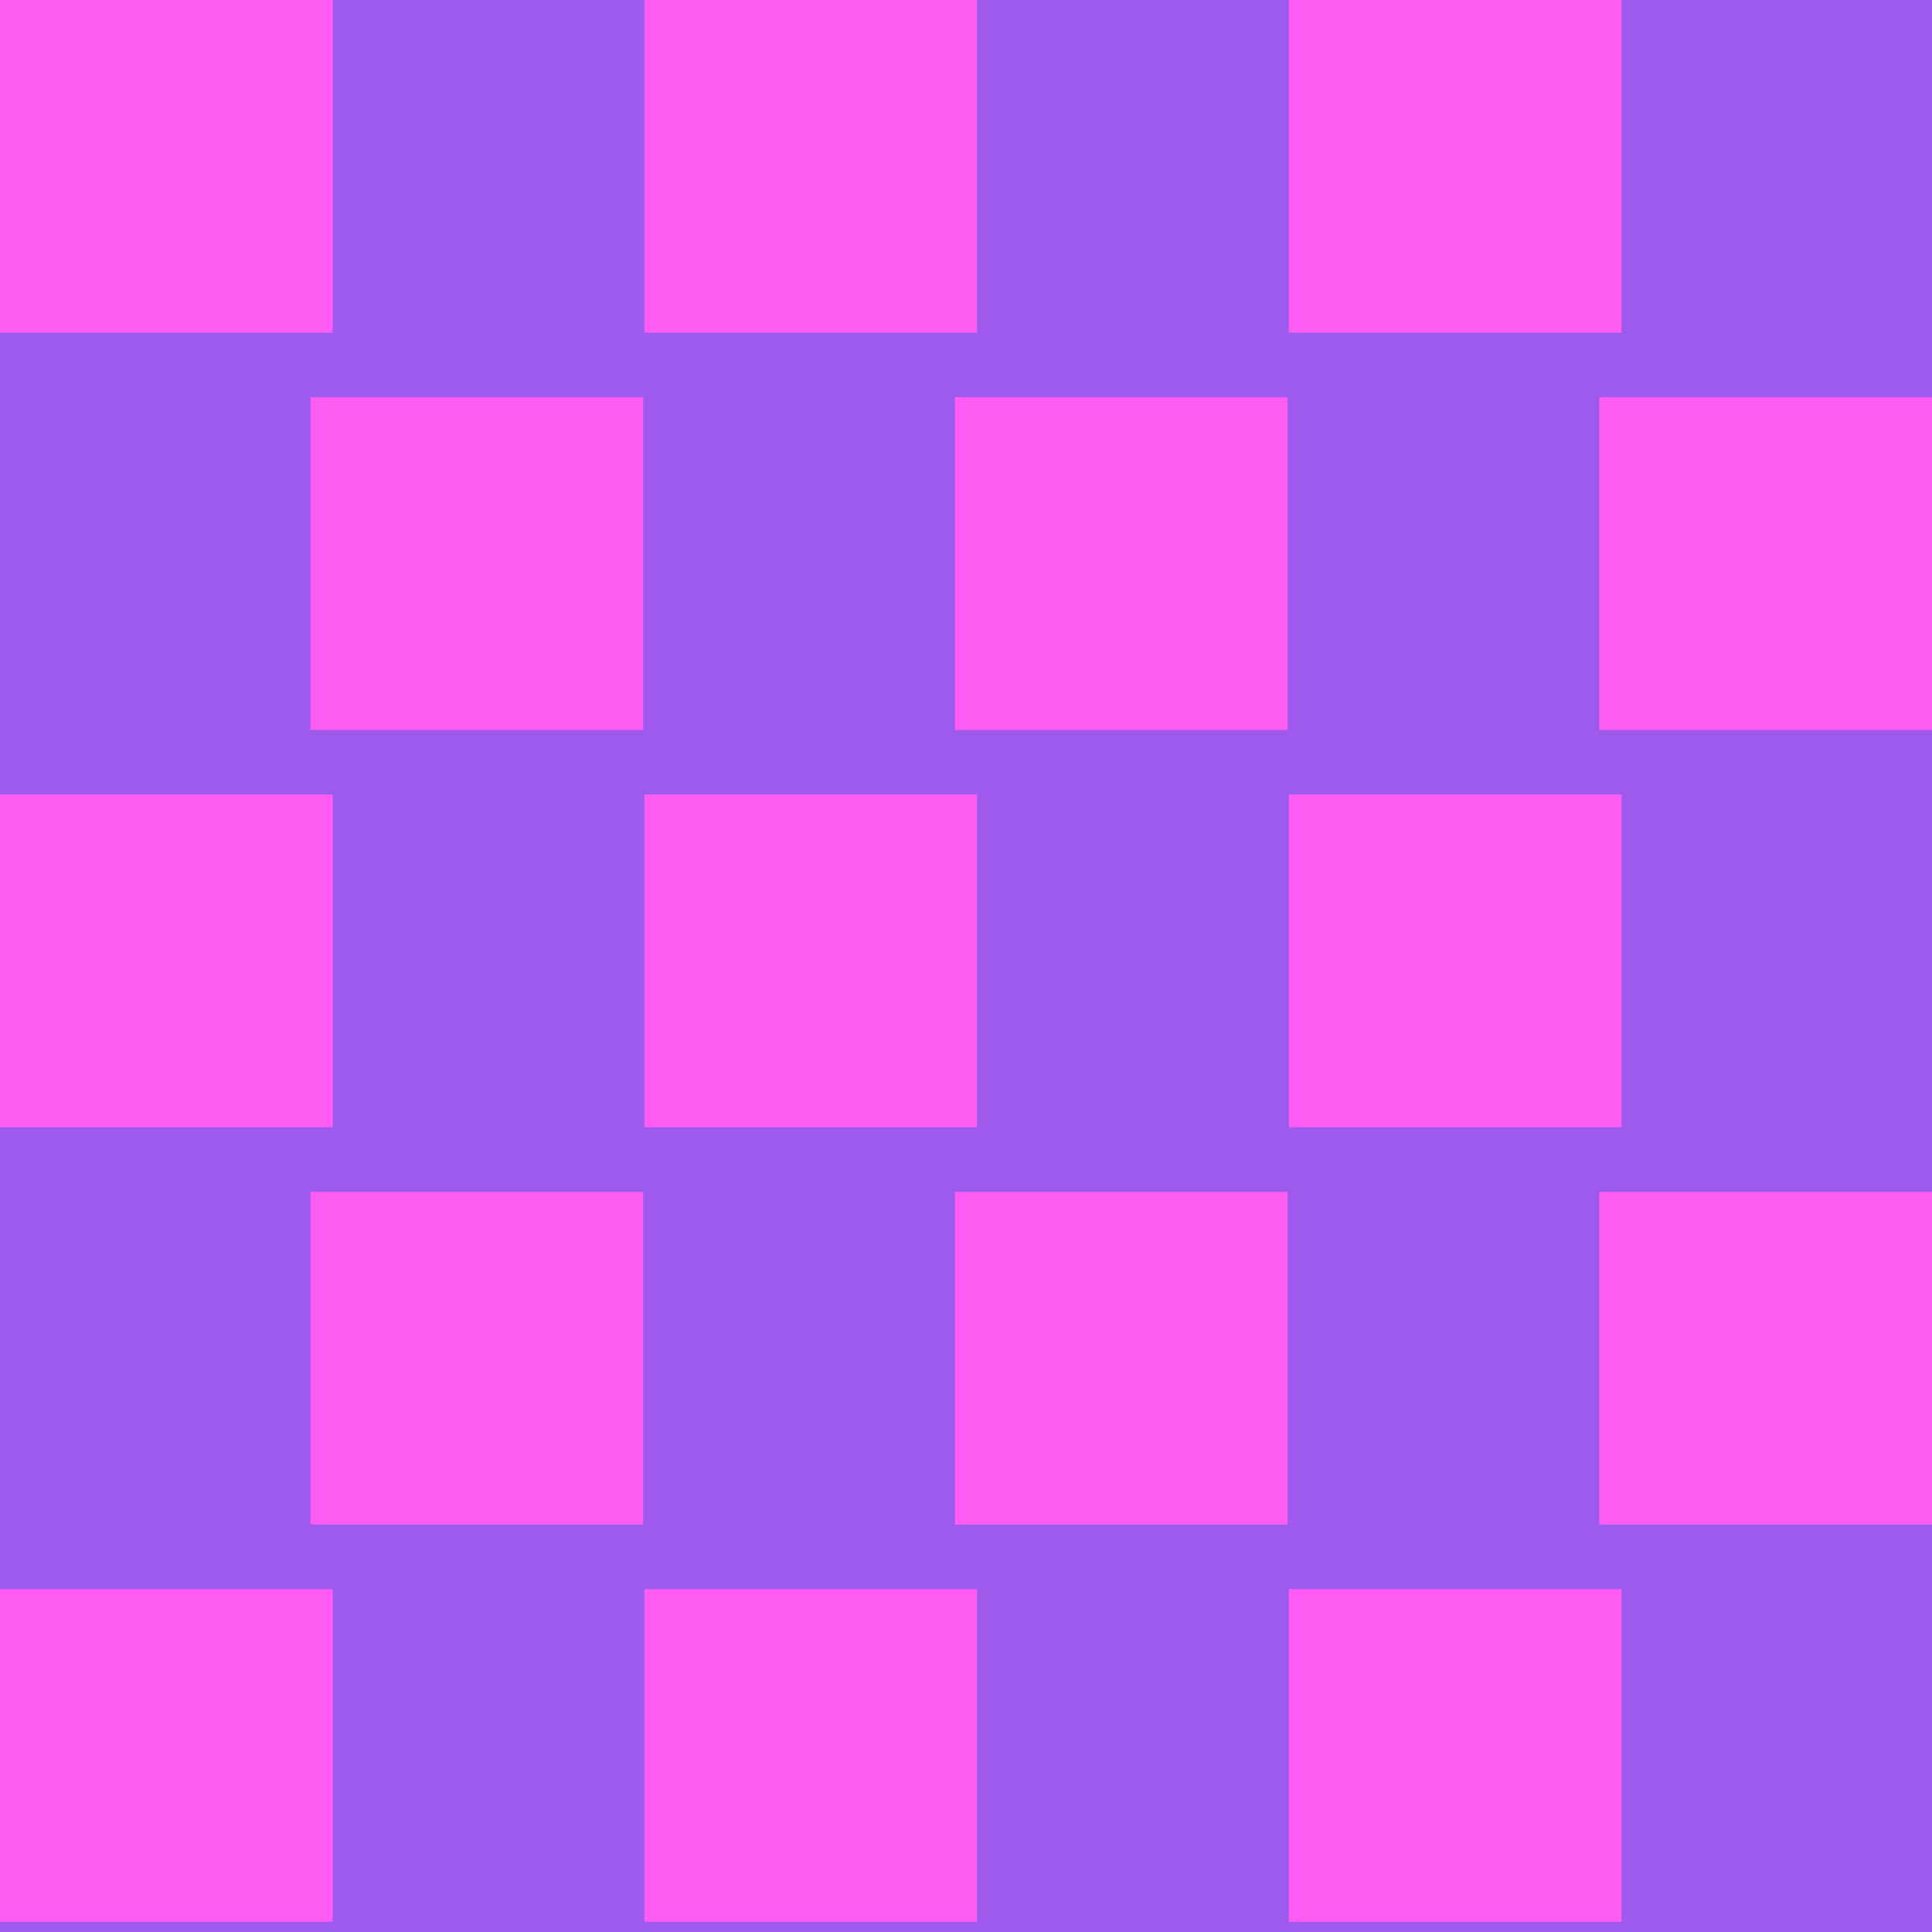
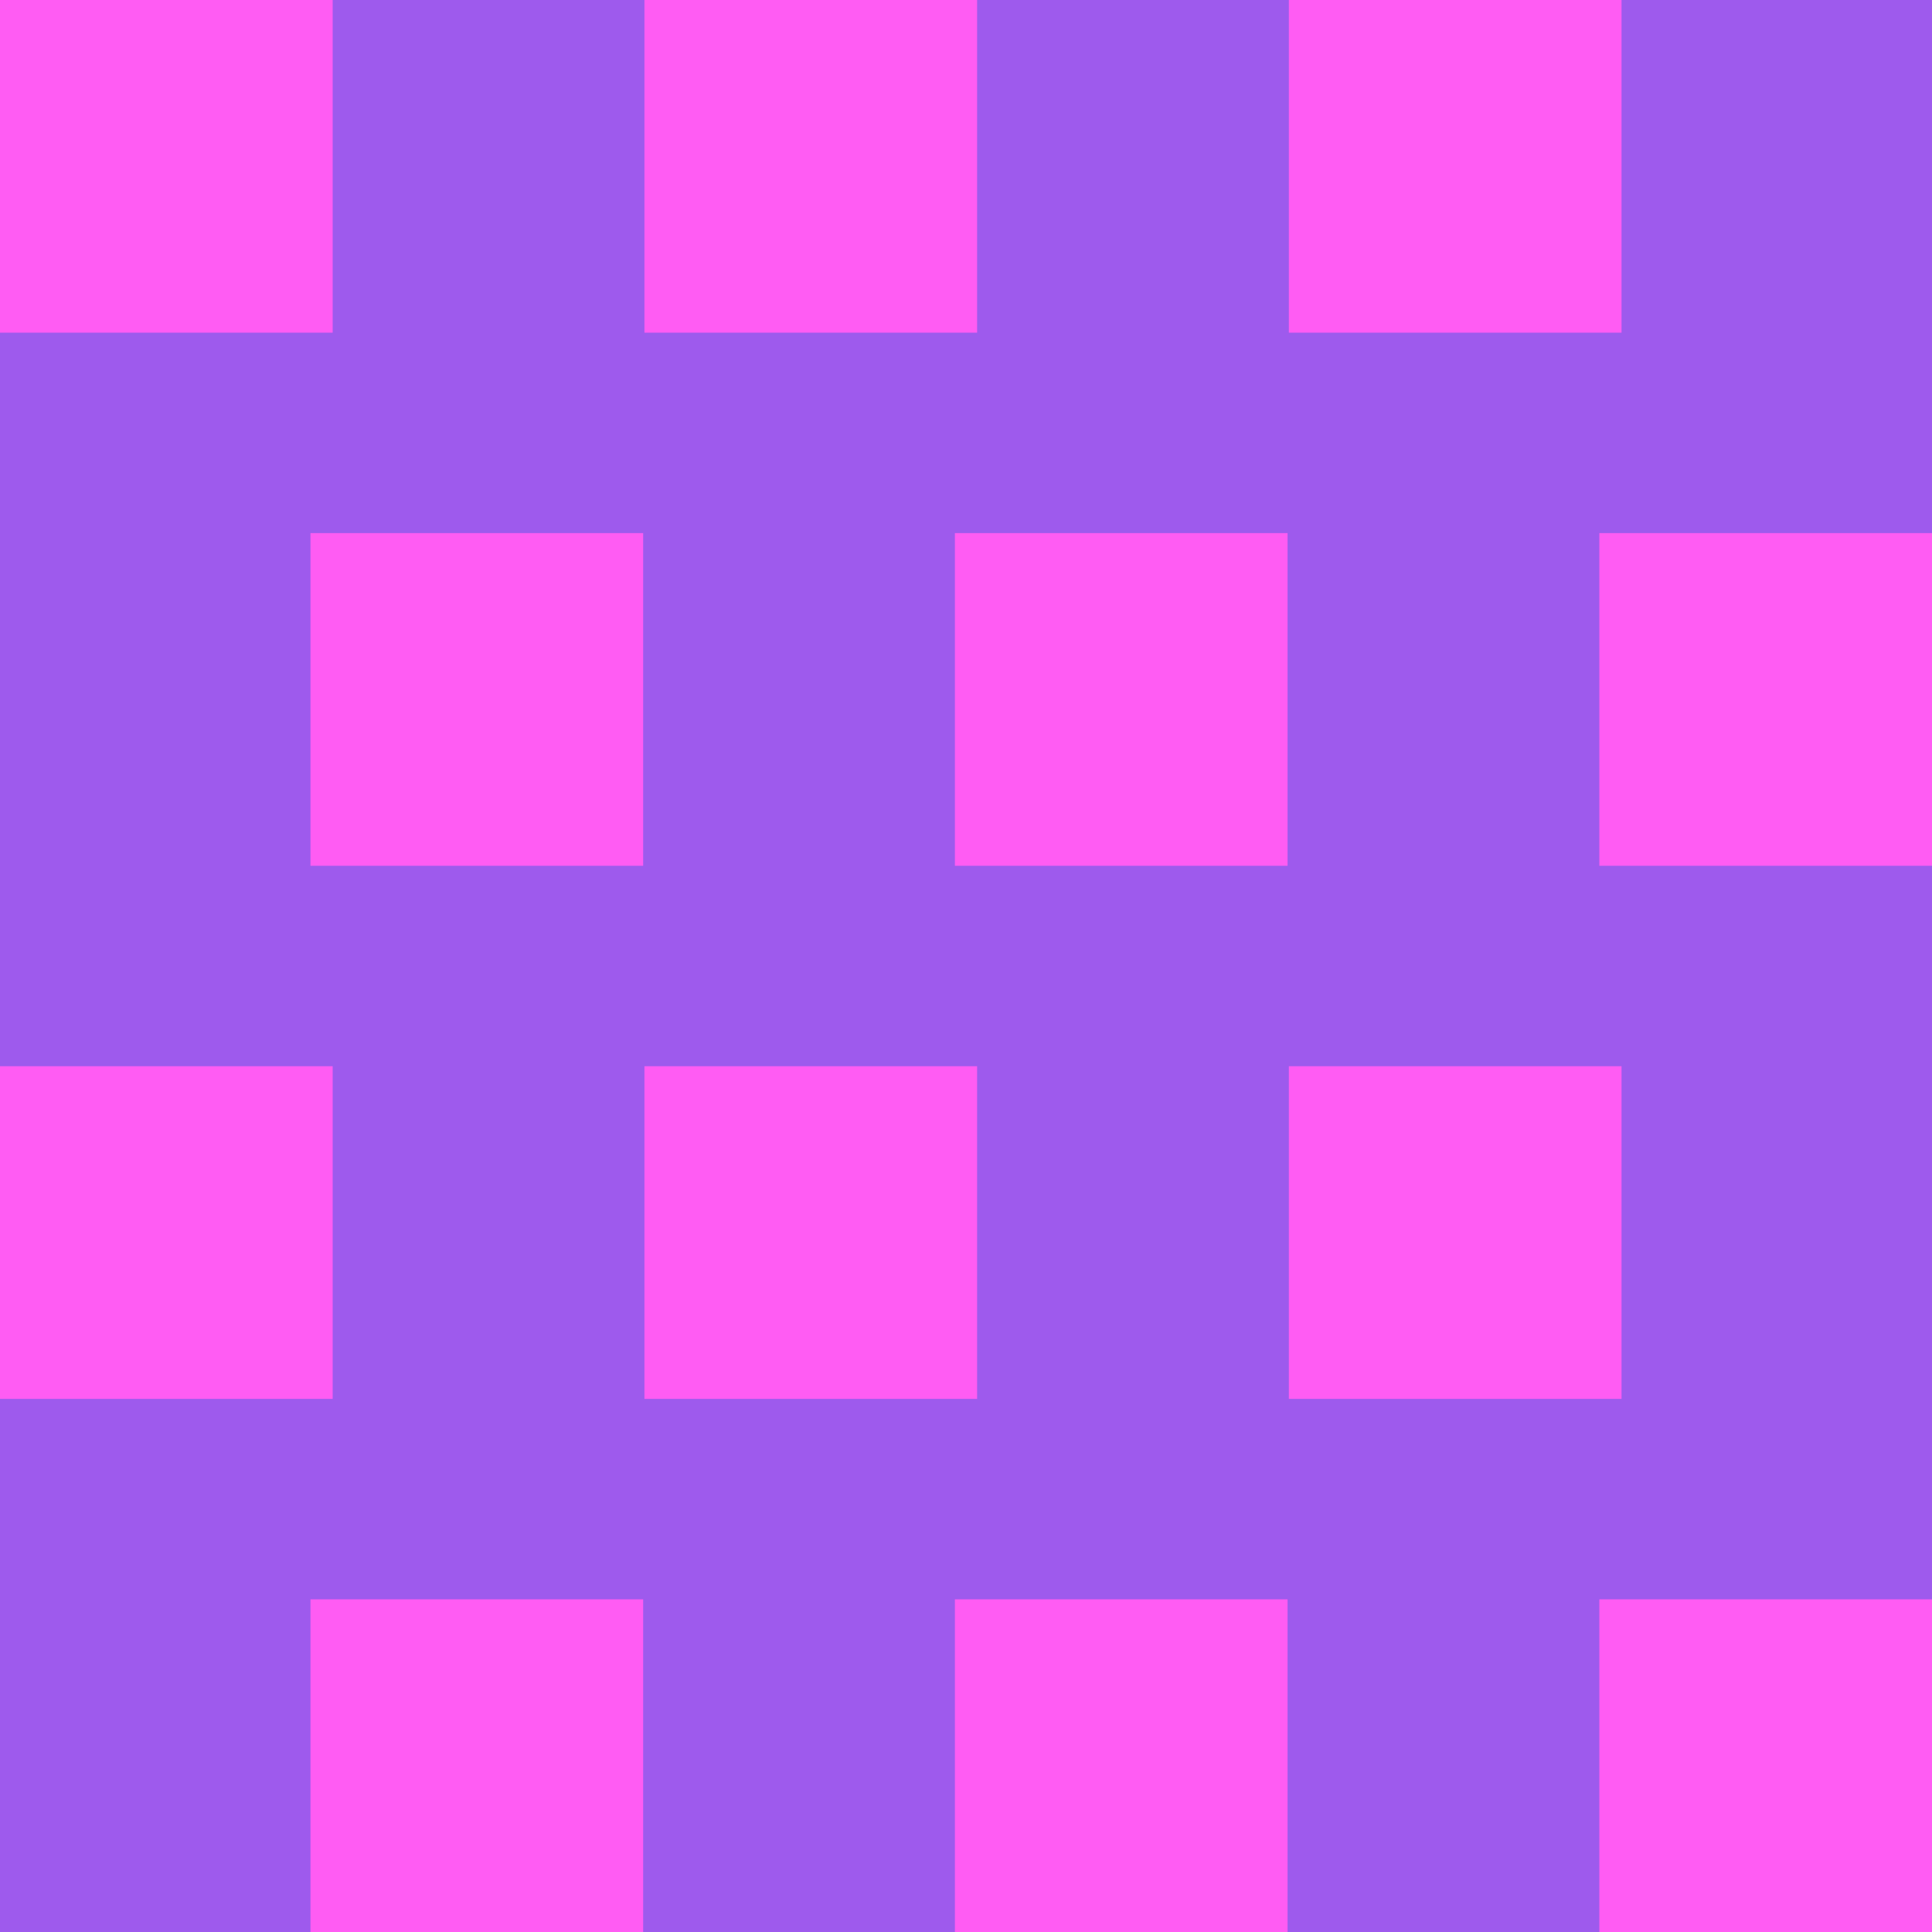
<svg xmlns="http://www.w3.org/2000/svg" id="_레이어_1" data-name="레이어 1" viewBox="0 0 512 512">
  <defs>
    <style>
      .cls-1 {
        fill: #ff5cf3;
      }

      .cls-2 {
        fill: #9e5aed;
      }
    </style>
  </defs>
  <rect class="cls-2" width="512" height="512" />
  <g>
    <rect class="cls-1" width="88.16" height="88.16" />
    <rect class="cls-1" x="170.78" width="88.16" height="88.16" />
    <rect class="cls-1" x="341.56" width="88.16" height="88.16" />
  </g>
  <g>
-     <rect class="cls-1" x="82.28" y="105.28" width="88.16" height="88.16" />
-     <rect class="cls-1" x="253.06" y="105.28" width="88.16" height="88.16" />
-     <rect class="cls-1" x="423.84" y="105.28" width="88.16" height="88.16" />
+     <rect class="cls-1" x="82.28" y="141.28" width="88.16" height="88.16" />
+     <rect class="cls-1" x="253.06" y="141.28" width="88.16" height="88.16" />
+     <rect class="cls-1" x="423.84" y="141.28" width="88.16" height="88.16" />
  </g>
  <g>
-     <rect class="cls-1" y="210.57" width="88.16" height="88.16" />
-     <rect class="cls-1" x="170.78" y="210.57" width="88.16" height="88.16" />
-     <rect class="cls-1" x="341.56" y="210.57" width="88.16" height="88.16" />
+     <rect class="cls-1" y="282.56" width="88.16" height="88.16" />
+     <rect class="cls-1" x="170.78" y="282.56" width="88.16" height="88.16" />
+     <rect class="cls-1" x="341.56" y="282.56" width="88.16" height="88.16" />
  </g>
  <g>
-     <rect class="cls-1" x="82.28" y="315.85" width="88.16" height="88.16" />
-     <rect class="cls-1" x="253.06" y="315.85" width="88.16" height="88.16" />
-     <rect class="cls-1" x="423.84" y="315.85" width="88.16" height="88.16" />
-   </g>
-   <g>
-     <rect class="cls-1" y="421.14" width="88.16" height="88.16" />
-     <rect class="cls-1" x="170.78" y="421.14" width="88.16" height="88.16" />
-     <rect class="cls-1" x="341.56" y="421.14" width="88.16" height="88.16" />
+     <rect class="cls-1" x="82.28" y="423.84" width="88.16" height="88.16" />
+     <rect class="cls-1" x="253.06" y="423.84" width="88.16" height="88.16" />
+     <rect class="cls-1" x="423.84" y="423.84" width="88.16" height="88.16" />
  </g>
</svg>
